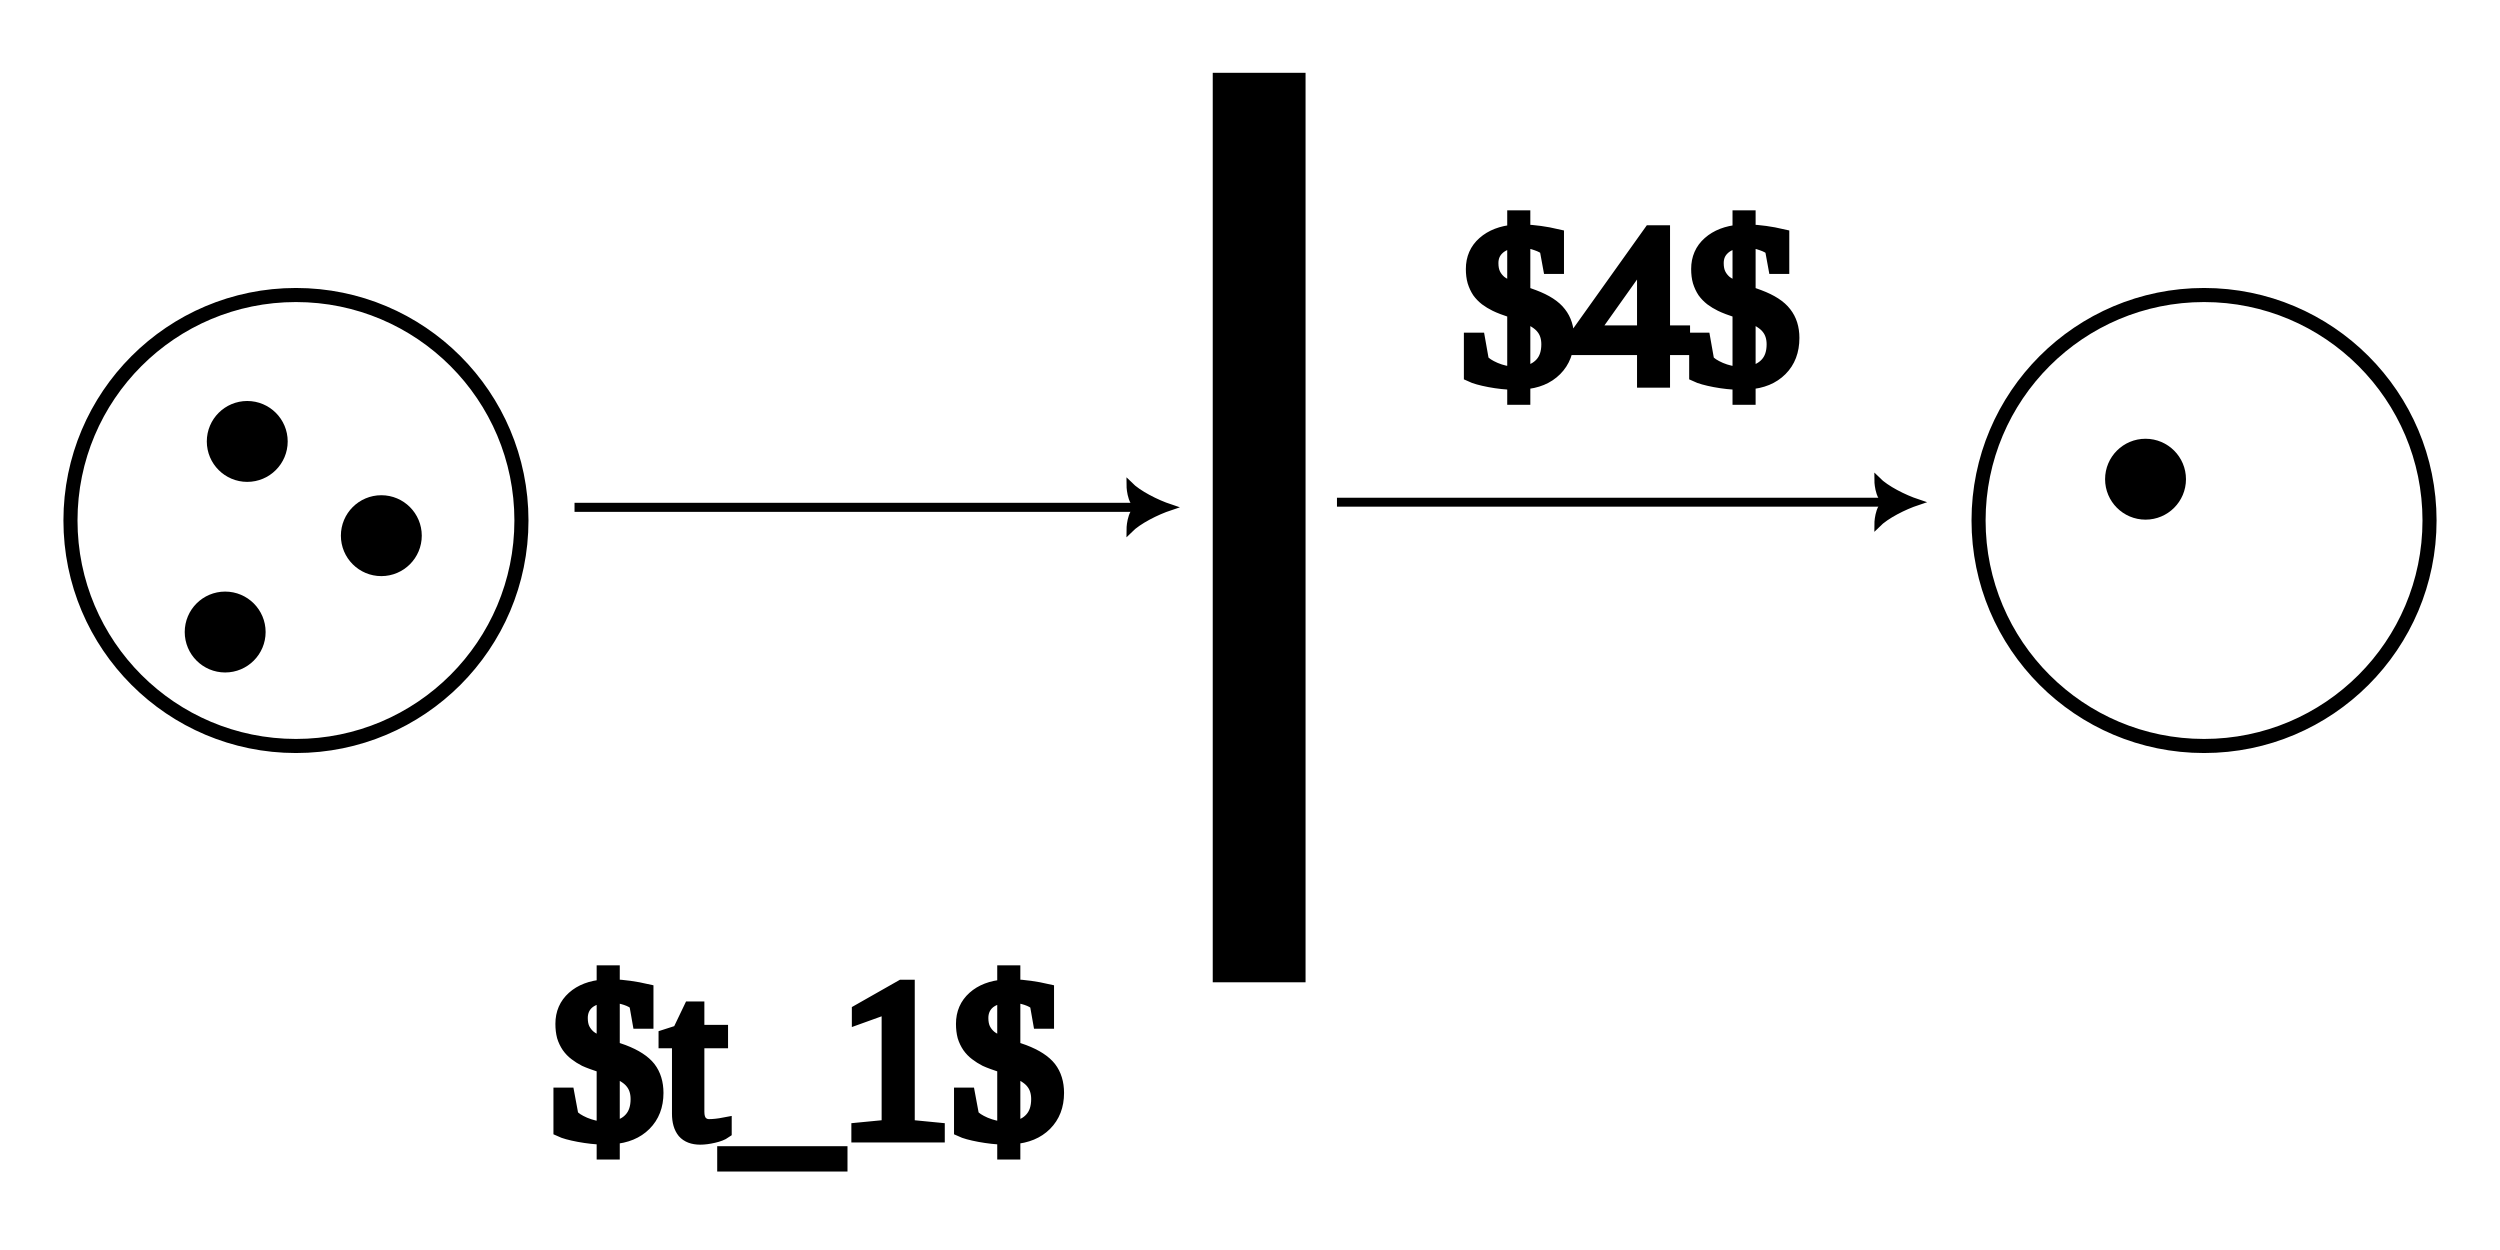
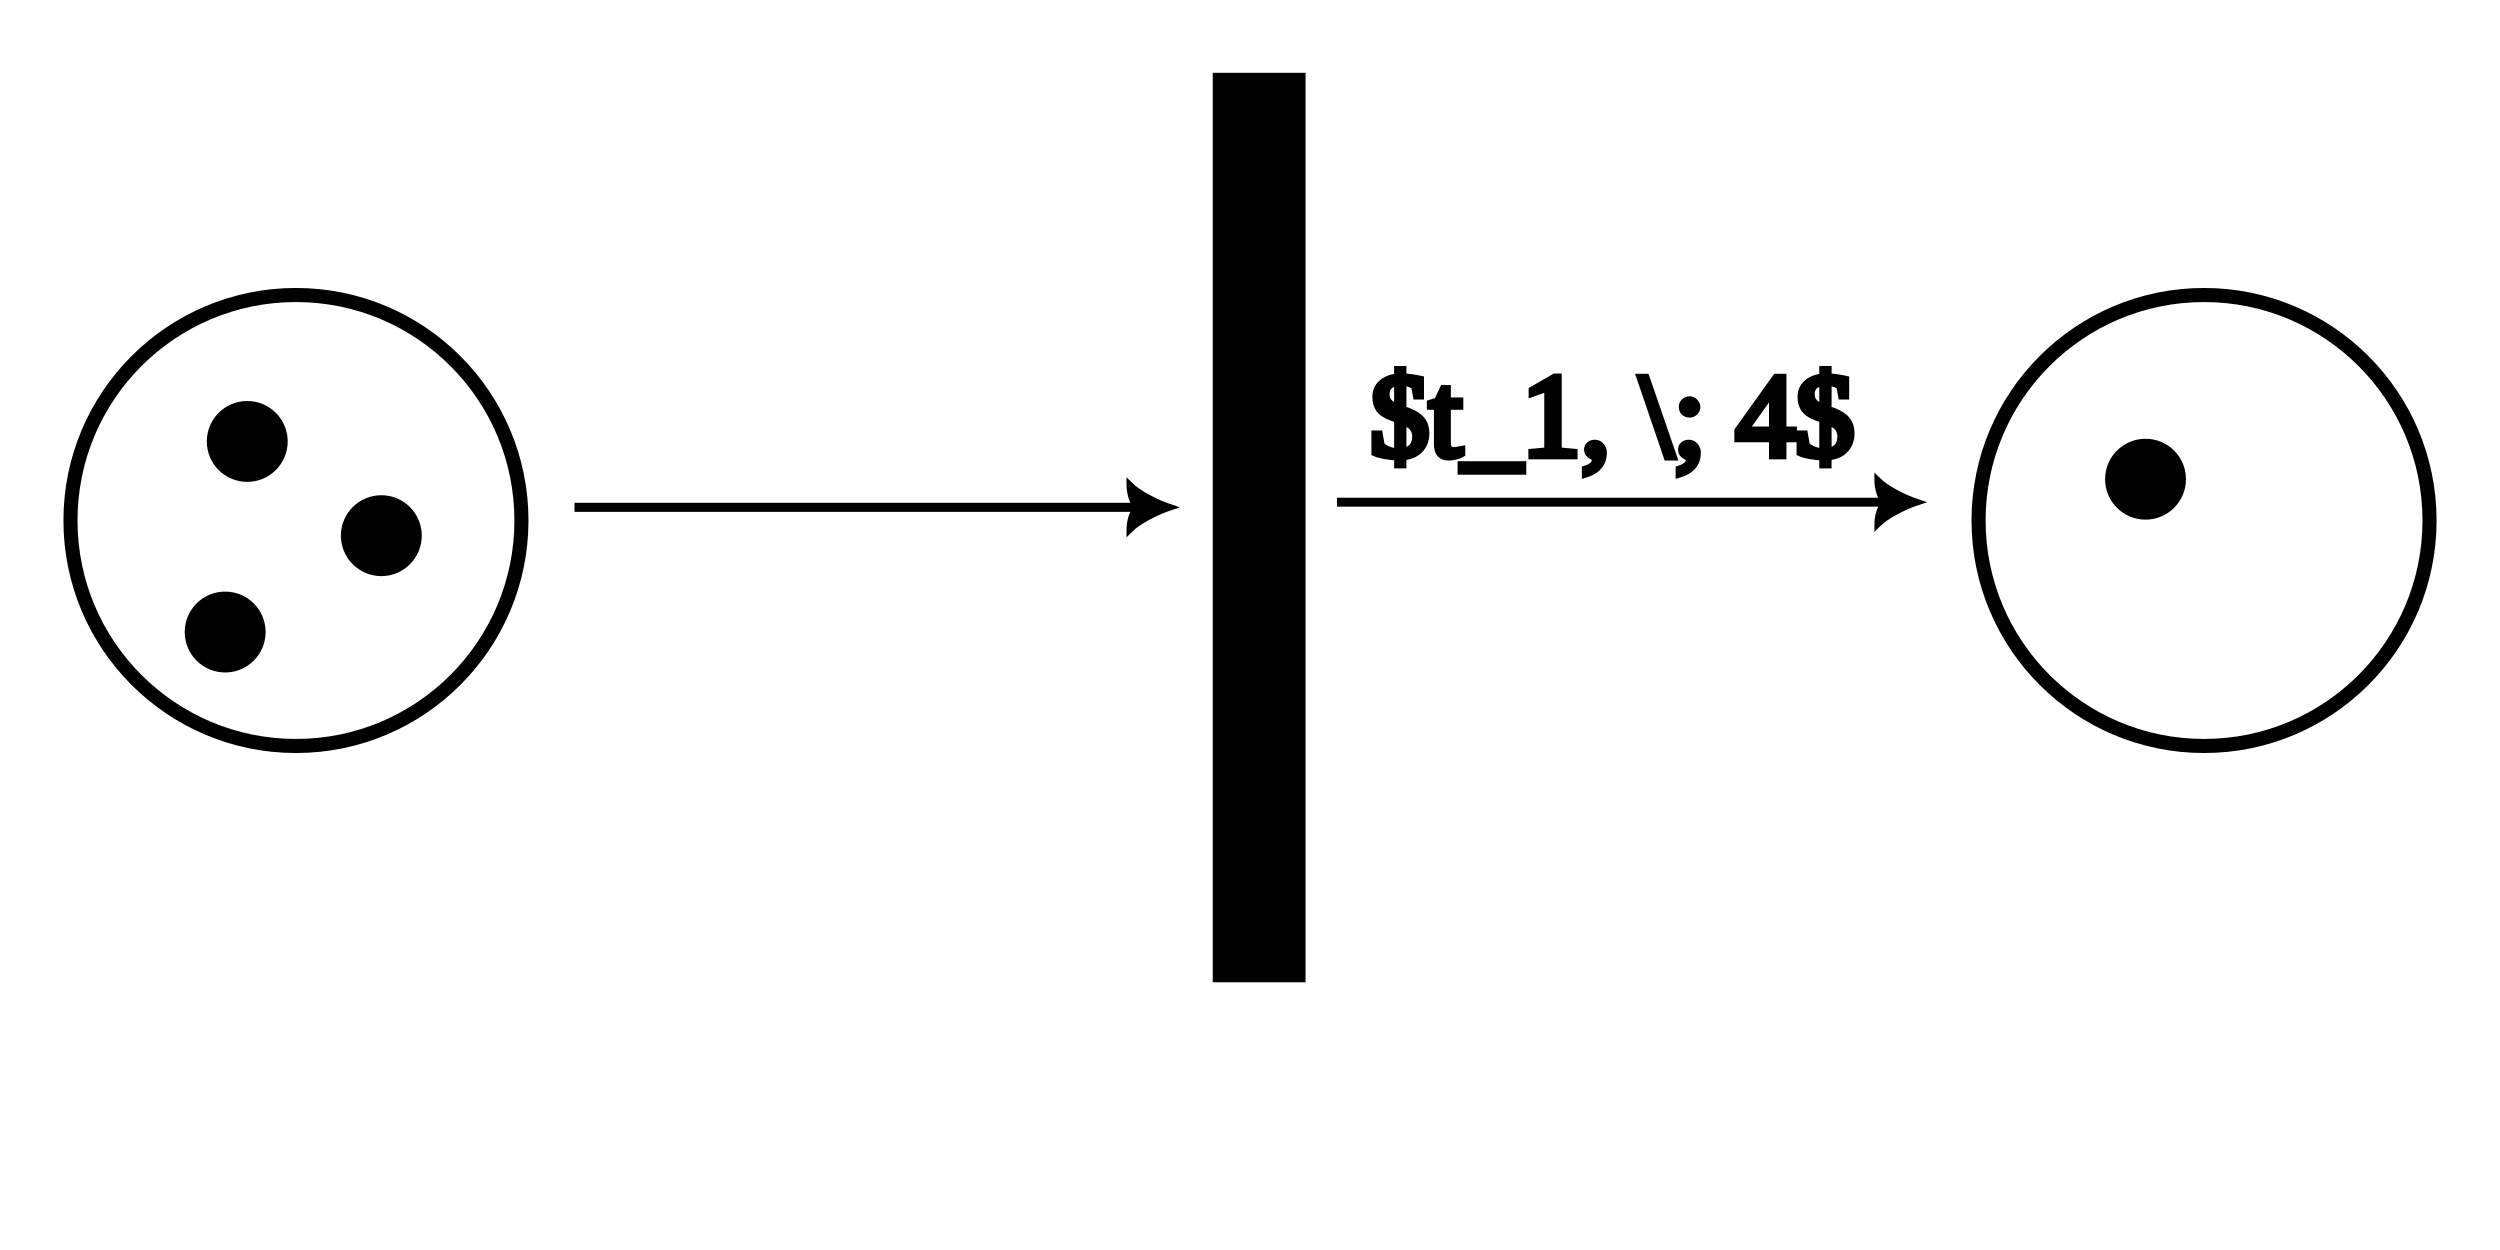
<svg xmlns="http://www.w3.org/2000/svg" width="160mm" height="80mm" viewBox="0 0 160 80" version="1.1" id="svg5">
  <defs id="defs2">
    <rect x="315.991" y="119.734" width="29.799" height="19.688" id="rect1486" />
    <rect x="323.05" y="131.205" width="26.613" height="18.952" id="rect1474" />
    <marker style="overflow:visible" id="Arrow5" refX="0" refY="0" orient="auto-start-reverse" markerWidth="5.887" markerHeight="6.609" viewBox="0 0 5.887 6.609" preserveAspectRatio="xMidYMid">
      <path transform="scale(0.5)" style="fill:context-stroke;fill-rule:evenodd;stroke:context-stroke;stroke-width:1pt" d="m 6,0 c -3,1 -7,3 -9,5 0,0 0,-4 2,-5 -2,-1 -2,-5 -2,-5 2,2 6,4 9,5 z" id="path8893" />
    </marker>
    <marker style="overflow:visible" id="Arrow5-9" refX="0" refY="0" orient="auto-start-reverse" markerWidth="5.887" markerHeight="6.609" viewBox="0 0 5.887 6.609" preserveAspectRatio="xMidYMid">
      <path transform="scale(0.5)" style="fill:context-stroke;fill-rule:evenodd;stroke:context-stroke;stroke-width:1pt" d="m 6,0 c -3,1 -7,3 -9,5 0,0 0,-4 2,-5 -2,-1 -2,-5 -2,-5 2,2 6,4 9,5 z" id="path8893-3" />
    </marker>
  </defs>
  <g id="layer1" style="display:inline">
    <circle style="fill:none;stroke:#000000;stroke-width:0.901;paint-order:stroke fill markers" id="path1305" cx="18.941" cy="33.312" r="14.431" />
    <circle style="fill:none;stroke:#000000;stroke-width:0.901;paint-order:stroke fill markers" id="path1305-1" cx="141.059" cy="33.312" r="14.431" />
    <path style="fill:none;stroke:#000000;stroke-width:0.581;marker-end:url(#Arrow5);paint-order:stroke fill markers" d="m 36.77,32.468 c 35.876,0 36.389,0 36.389,0" id="path1331" />
    <path style="display:inline;fill:none;stroke:#000000;stroke-width:0.574;marker-end:url(#Arrow5-9);paint-order:stroke fill markers" d="m 85.566,32.141 c 34.945,0 35.444,0 35.444,0" id="path1331-6" />
    <circle style="fill:#000000;stroke:#000000;stroke-width:0.901;paint-order:stroke fill markers" id="path1383" cx="15.824" cy="28.252" r="2.138" />
    <circle style="display:inline;fill:#000000;stroke:#000000;stroke-width:0.901;paint-order:stroke fill markers" id="path1383-2" cx="24.405" cy="34.283" r="2.138" />
    <circle style="display:inline;fill:#000000;stroke:#000000;stroke-width:0.901;paint-order:stroke fill markers" id="path1383-7" cx="14.411" cy="40.45" r="2.138" />
    <circle style="display:inline;fill:#000000;stroke:#000000;stroke-width:0.901;paint-order:stroke fill markers" id="path1383-7-0" cx="137.314" cy="30.669" r="2.138" />
-     <text xml:space="preserve" transform="matrix(0.9011828,0,0,0.9011828,-191.2439,-96.66335)" id="text1484" style="font-size:16px;white-space:pre;shape-inside:url(#rect1486);fill:#000000;stroke:#000000;paint-order:stroke fill markers">
-       <tspan x="315.99" y="134.292" id="tspan343">$4$</tspan>
-     </text>
    <rect style="fill:#000000;stroke:#000000;stroke-width:1.189;paint-order:stroke fill markers" id="rect1822" width="4.751" height="57.018" x="78.21" y="5.254" />
-     <text xml:space="preserve" style="font-size:14.419px;fill:#000000;stroke:#000000;stroke-width:0.901;paint-order:stroke fill markers" x="35.246" y="72.67" id="text1826">
-       <tspan id="tspan1824" style="stroke-width:0.901" x="35.246" y="72.67">$t_1$</tspan>
+     <text xml:space="preserve" style="font-size:7.593px;fill:#000000;stroke:#000000;stroke-width:0.475;paint-order:stroke fill markers" x="87.679" y="29.16" id="text1826">
+       <tspan id="tspan1824" style="stroke-width:0.475" x="87.679" y="29.16">$t_1, \; 4$</tspan>
    </text>
  </g>
</svg>
